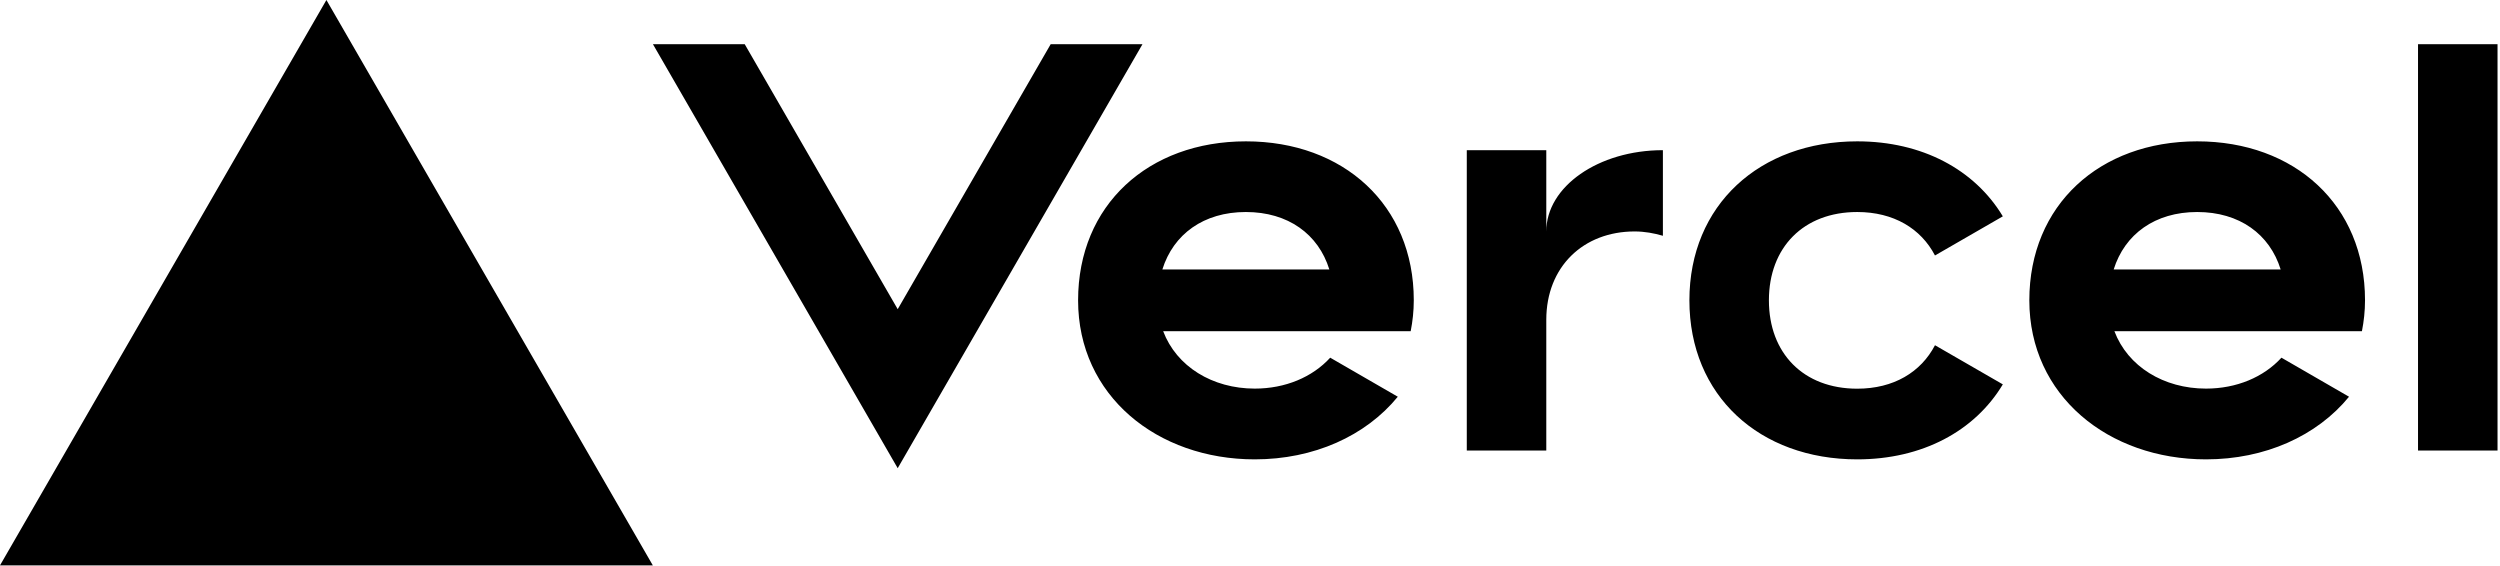
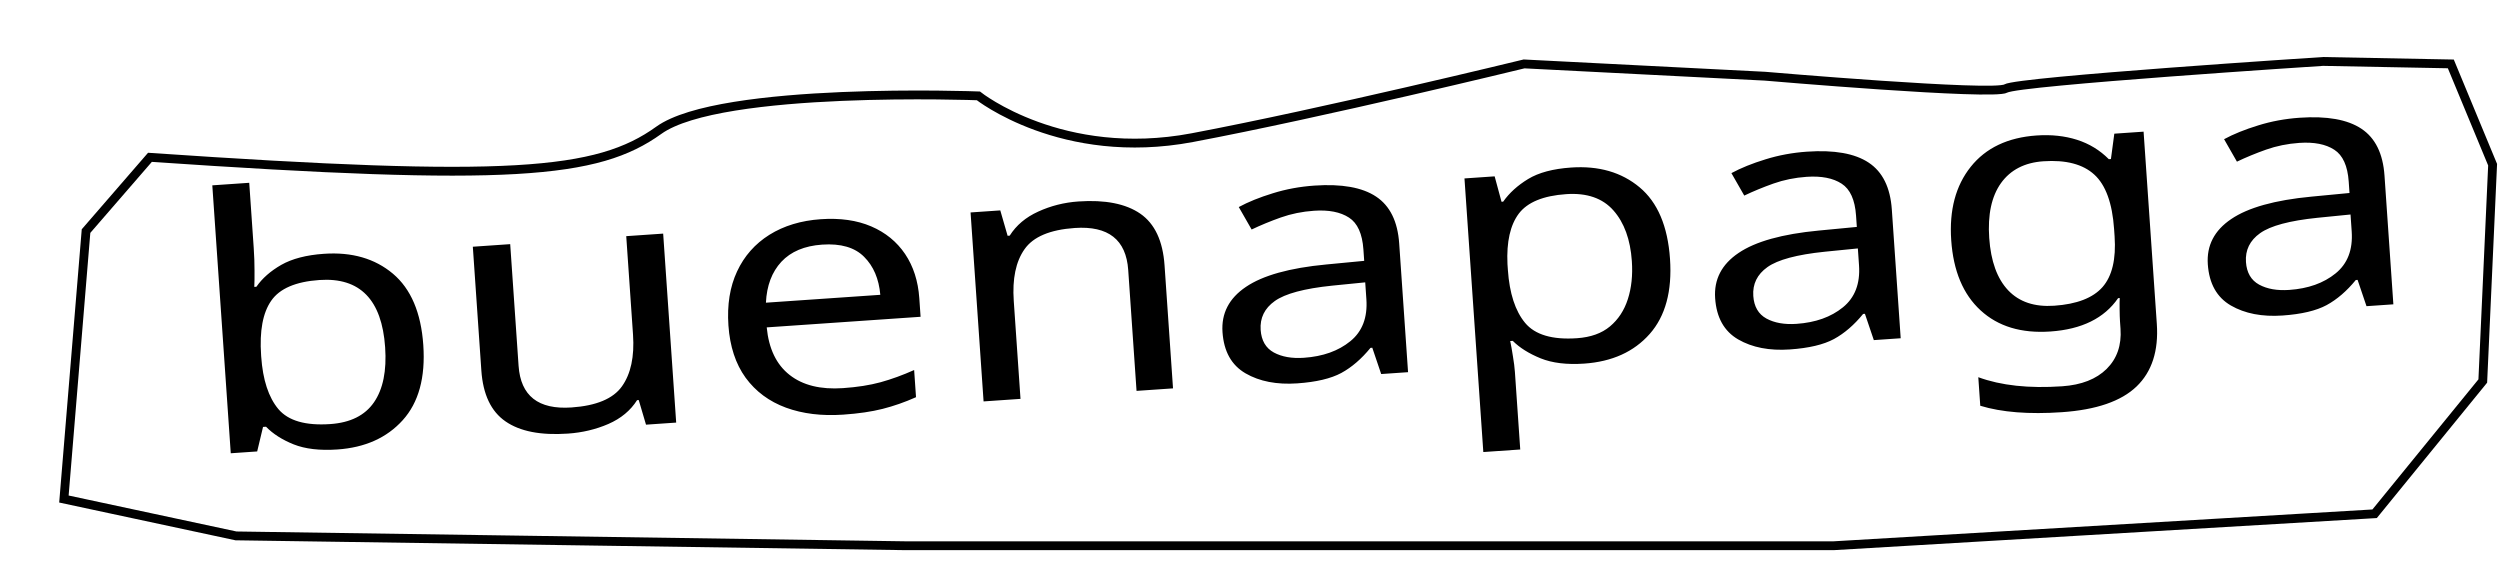
- <svg xmlns="http://www.w3.org/2000/svg" width="283" height="64" viewBox="0 0 283 64" fill="none">
-   <path d="M141.04 16c-11.04 0-19 7.2-19 18s8.96 18 20 18c6.67 0 12.55-2.64 16.19-7.09l-7.65-4.42c-2.02 2.21-5.09 3.5-8.54 3.5-4.79 0-8.86-2.5-10.37-6.5h28.02c.22-1.12.35-2.28.35-3.5 0-10.79-7.96-17.99-19-17.99zm-9.46 14.5c1.25-3.99 4.67-6.5 9.45-6.5 4.79 0 8.21 2.51 9.45 6.5h-18.9zM248.72 16c-11.04 0-19 7.2-19 18s8.96 18 20 18c6.67 0 12.55-2.64 16.19-7.09l-7.65-4.42c-2.02 2.21-5.09 3.5-8.54 3.5-4.79 0-8.86-2.5-10.37-6.5h28.02c.22-1.12.35-2.28.35-3.5 0-10.79-7.96-17.99-19-17.99zm-9.45 14.5c1.25-3.99 4.67-6.5 9.45-6.5 4.79 0 8.21 2.51 9.45 6.5h-18.9zM200.24 34c0 6 3.92 10 10 10 4.12 0 7.21-1.87 8.8-4.92l7.68 4.43c-3.18 5.3-9.14 8.49-16.48 8.49-11.05 0-19-7.2-19-18s7.96-18 19-18c7.34 0 13.29 3.19 16.48 8.49l-7.68 4.43c-1.59-3.05-4.68-4.92-8.8-4.92-6.07 0-10 4-10 10zm82.48-29v46h-9V5h9zM36.95 0L73.9 64H0L36.95 0zm92.38 5l-27.71 48L73.91 5H84.3l17.32 30 17.32-30h10.39zm58.91 12v9.69c-1-.29-2.06-.49-3.2-.49-5.81 0-10 4-10 10V51h-9V17h9v9.2c0-5.08 5.91-9.2 13.2-9.2z" fill="#000" />
+ <svg xmlns="http://www.w3.org/2000/svg" width="283" height="64" viewBox="0 0 283 64" fill="none" version="1.1" id="svg4">
+   <defs id="defs8" />
+   <text xml:space="preserve" style="font-style:normal;font-weight:normal;font-size:43.605px;line-height:1.25;font-family:sans-serif;fill:#000000;fill-opacity:1;stroke:none;stroke-width:1.09" x="16.97" y="57.76" id="text14" transform="matrix(1.087541,-0.07489838,0.06302697,0.9151652,0,0)">
+     <tspan id="tspan12" x="16.97" y="57.76" style="stroke-width:1.09">buenapaga</tspan>
+   </text>
+   <path style="fill:none;stroke:#000000;stroke-width:1px;stroke-linecap:butt;stroke-linejoin:miter;stroke-opacity:1" d="m 16.974,17.809 c 40.627,2.783 50.645,1.948 57.602,-3.061 6.957,-5.009 36.175,-3.896 36.175,-3.896 0,0 9.461,7.513 24.209,4.731 14.748,-2.783 37.566,-8.348 37.566,-8.348 l 27.27,1.391 c 0,0 25.879,2.226 27.27,1.391 1.391,-0.835 35.897,-3.061 35.897,-3.061 l 14.47,0.278 4.731,11.409 -1.113,24.488 -12.244,15.027 -61.219,3.618 H 102.403 L 26.714,60.663 7.235,56.489 9.739,26.157 Z" id="path16" />
</svg>
